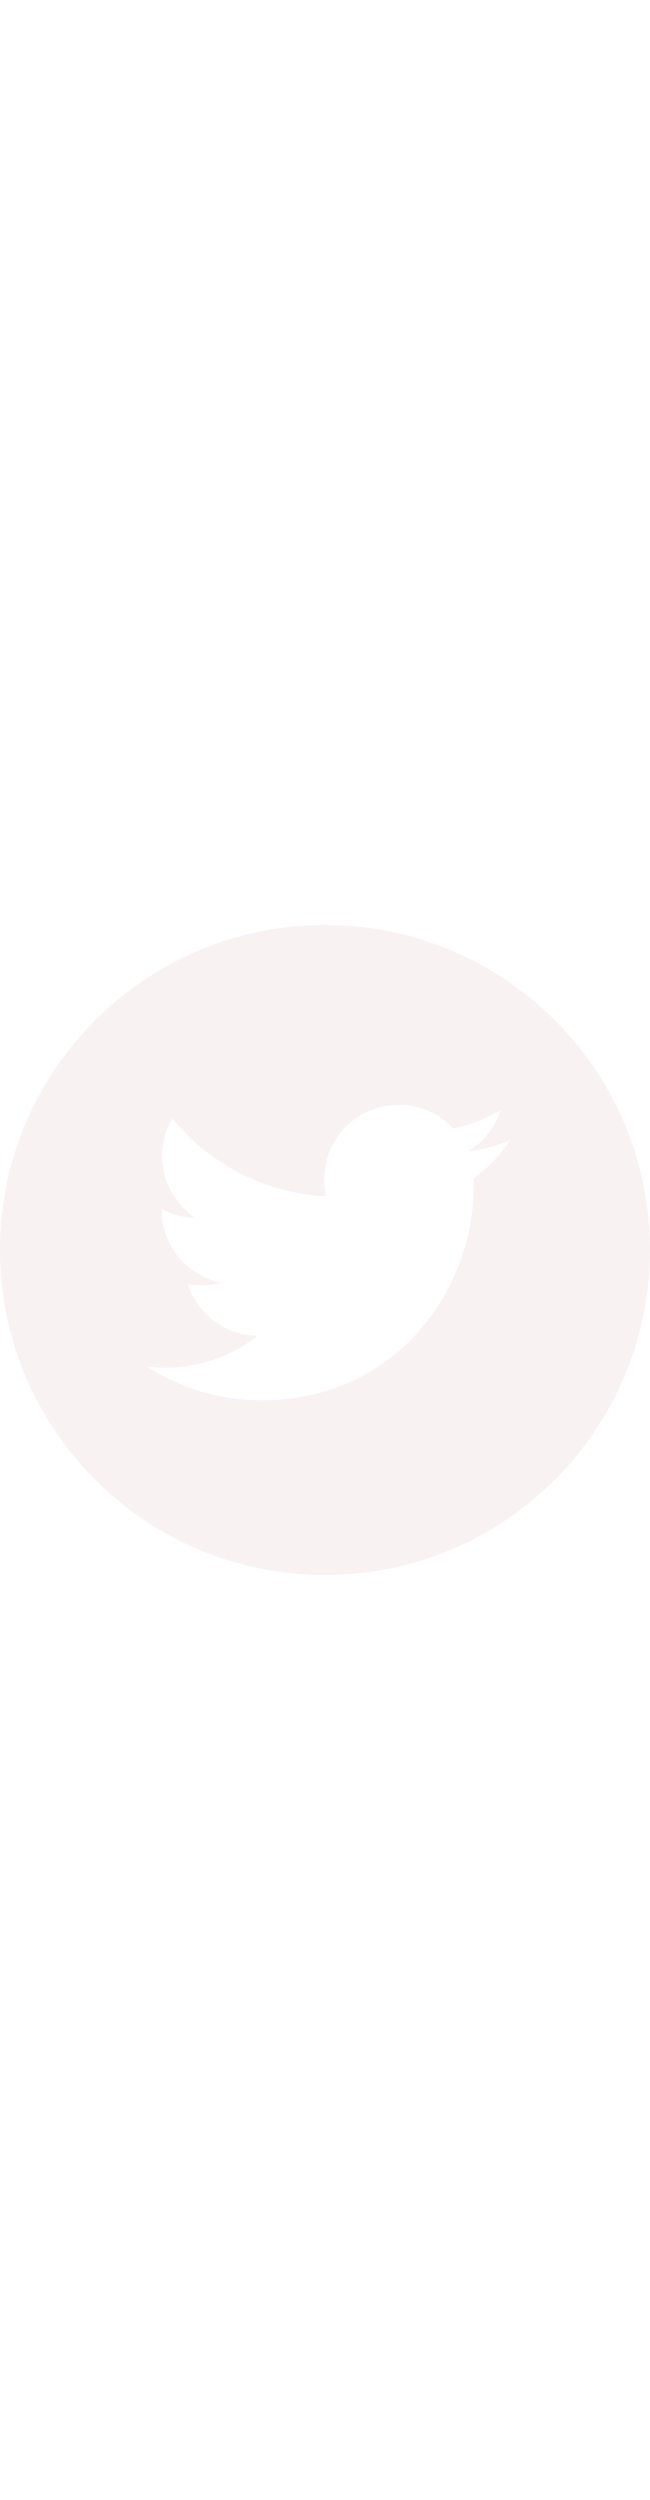
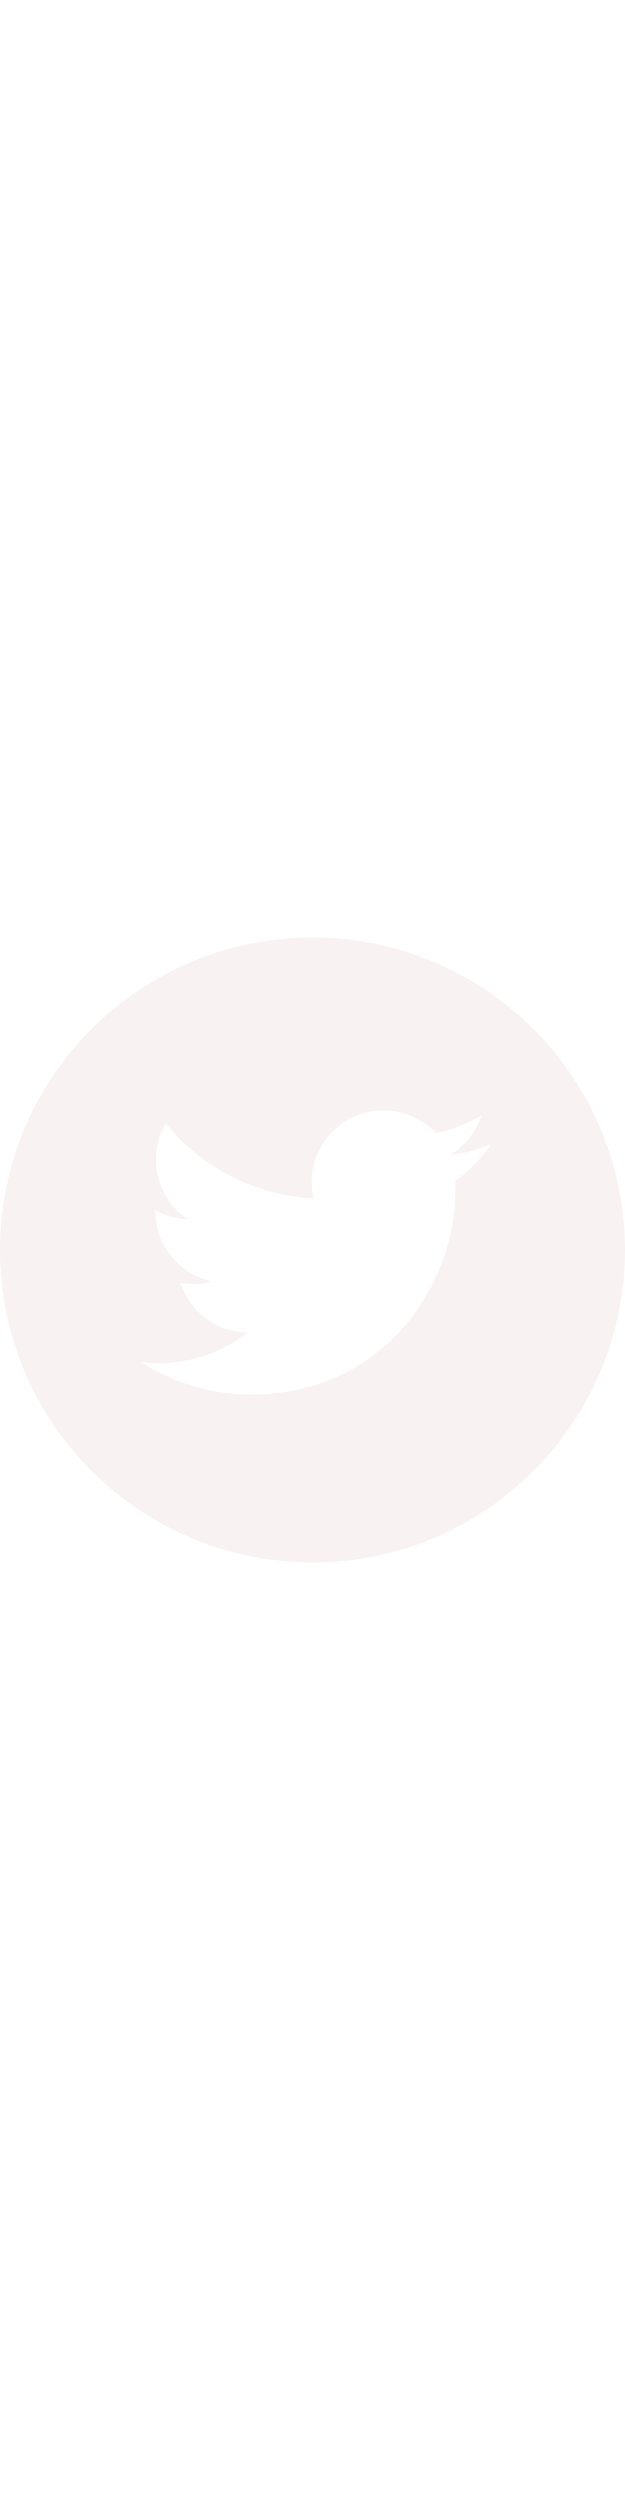
- <svg xmlns="http://www.w3.org/2000/svg" version="1.1" width="26pt" height="100pt" x="0" y="0" viewBox="0 0 512 512" style="enable-background:new 0 0 512 512" xml:space="preserve" class="">
+ <svg xmlns="http://www.w3.org/2000/svg" version="1.1" width="25pt" height="100pt" x="0" y="0" viewBox="0 0 512 512" style="enable-background:new 0 0 512 512" xml:space="preserve" class="">
  <g>
    <path d="m256 0c-141.363 0-256 114.637-256 256s114.637 256 256 256 256-114.637 256-256-114.637-256-256-256zm116.887 199.602c.113 2.52.168 5.051.168 7.594 0 77.645-59.102 167.18-167.184 167.184h.004-.004c-33.184 0-64.062-9.727-90.066-26.395 4.598.543 9.277.812 14.016.812 27.531 0 52.867-9.391 72.98-25.152-25.723-.477-47.41-17.465-54.895-40.812 3.582.688 7.266 1.062 11.043 1.062 5.363 0 10.559-.723 15.496-2.07-26.887-5.383-47.141-29.145-47.141-57.598 0-.266 0-.504.008-.75 7.918 4.402 16.973 7.051 26.613 7.348-15.777-10.527-26.148-28.523-26.148-48.91 0-10.766 2.91-20.852 7.957-29.535 28.977 35.555 72.281 58.938 121.117 61.395-1.008-4.305-1.527-8.789-1.527-13.398 0-32.438 26.316-58.754 58.766-58.754 16.902 0 32.168 7.145 42.891 18.566 13.387-2.641 25.957-7.531 37.312-14.262-4.395 13.715-13.707 25.223-25.84 32.5 11.887-1.422 23.215-4.574 33.742-9.254-7.863 11.785-17.836 22.137-29.309 30.43zm0 0" fill="#f9f2f2" data-original="#000000" style="" class="" />
  </g>
</svg>
